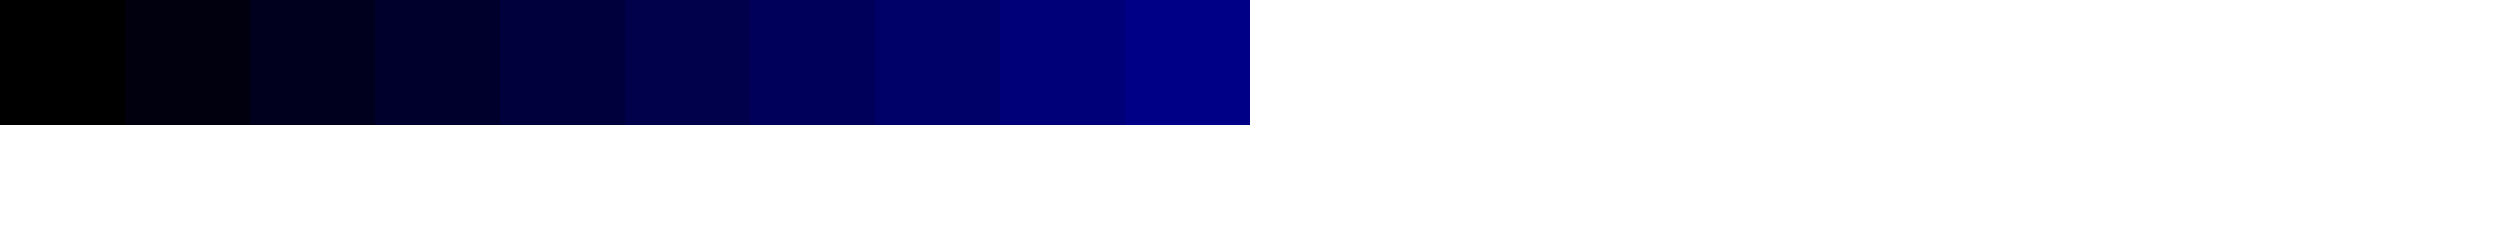
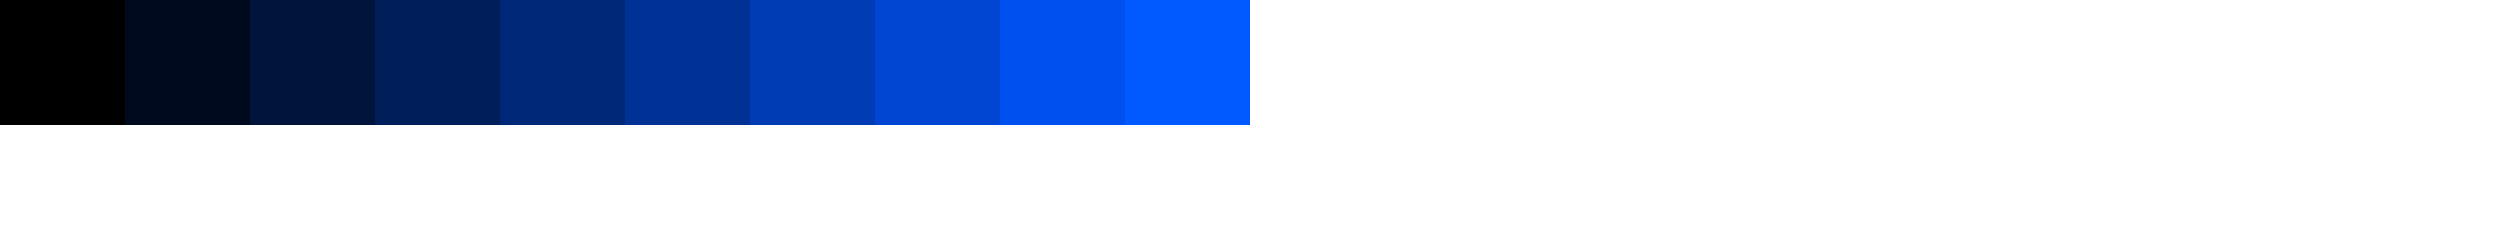
<svg xmlns="http://www.w3.org/2000/svg" width="1000.00" height="100.00">
  <rect x="0.000" y="0.000" width="50.00" height="50.00" style="fill:rgb(0,0,0)" />
-   <rect x="50.000" y="0.000" width="50.00" height="50.00" style="fill:rgb(0,0,15)" />
-   <rect x="100.000" y="0.000" width="50.00" height="50.00" style="fill:rgb(0,0,30)" />
-   <rect x="150.000" y="0.000" width="50.00" height="50.00" style="fill:rgb(0,0,45)" />
-   <rect x="200.000" y="0.000" width="50.00" height="50.00" style="fill:rgb(0,0,60)" />
-   <rect x="250.000" y="0.000" width="50.00" height="50.00" style="fill:rgb(0,0,75)" />
-   <rect x="300.000" y="0.000" width="50.00" height="50.00" style="fill:rgb(0,0,90)" />
-   <rect x="350.000" y="0.000" width="50.00" height="50.00" style="fill:rgb(0,0,105)" />
-   <rect x="400.000" y="0.000" width="50.00" height="50.00" style="fill:rgb(0,0,120)" />
-   <rect x="450.000" y="0.000" width="50.00" height="50.00" style="fill:rgb(0,0,135)" />
+   <rect x="50.000" y="0.000" width="50.00" height="50.00" style="fill:rgb(0,10,30)" />
+   <rect x="100.000" y="0.000" width="50.00" height="50.00" style="fill:rgb(0,20,60)" />
+   <rect x="150.000" y="0.000" width="50.00" height="50.00" style="fill:rgb(0,30,90)" />
+   <rect x="200.000" y="0.000" width="50.00" height="50.00" style="fill:rgb(0,40,120)" />
+   <rect x="250.000" y="0.000" width="50.00" height="50.00" style="fill:rgb(0,50,150)" />
+   <rect x="300.000" y="0.000" width="50.00" height="50.00" style="fill:rgb(0,60,180)" />
+   <rect x="350.000" y="0.000" width="50.00" height="50.00" style="fill:rgb(0,70,210)" />
+   <rect x="400.000" y="0.000" width="50.00" height="50.00" style="fill:rgb(0,80,240)" />
+   <rect x="450.000" y="0.000" width="50.00" height="50.00" style="fill:rgb(0,90,270)" />
</svg>
